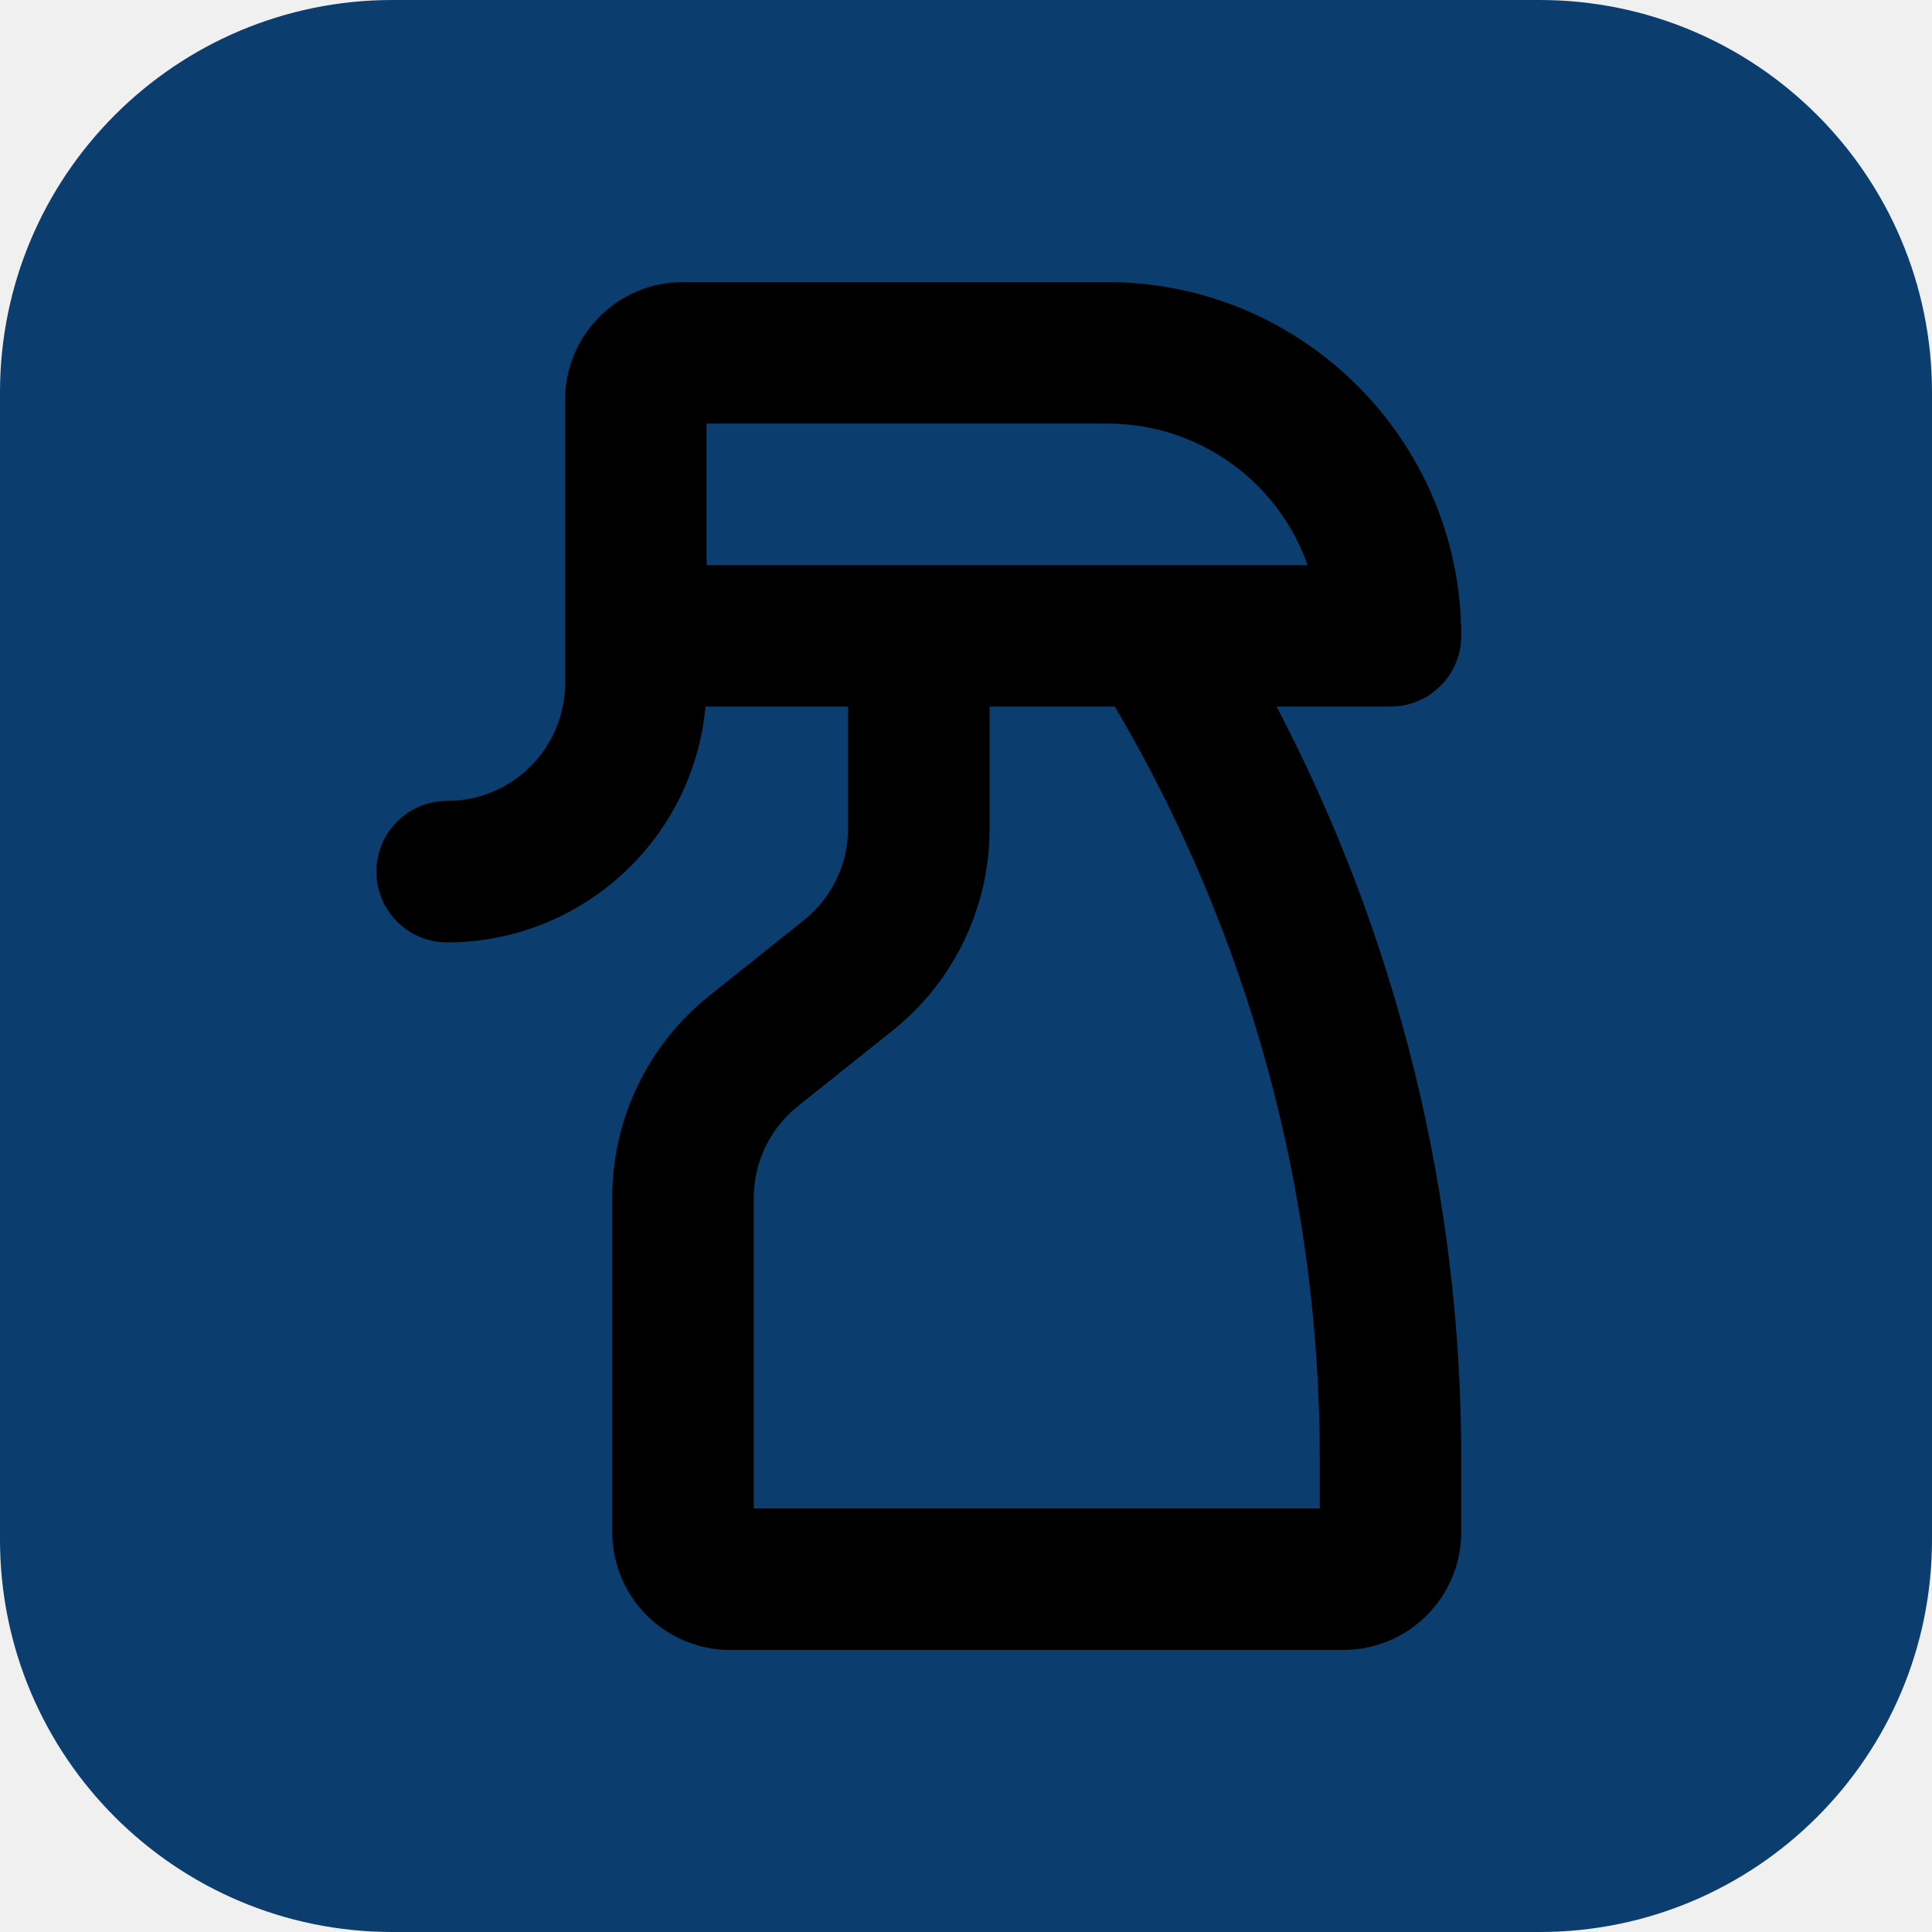
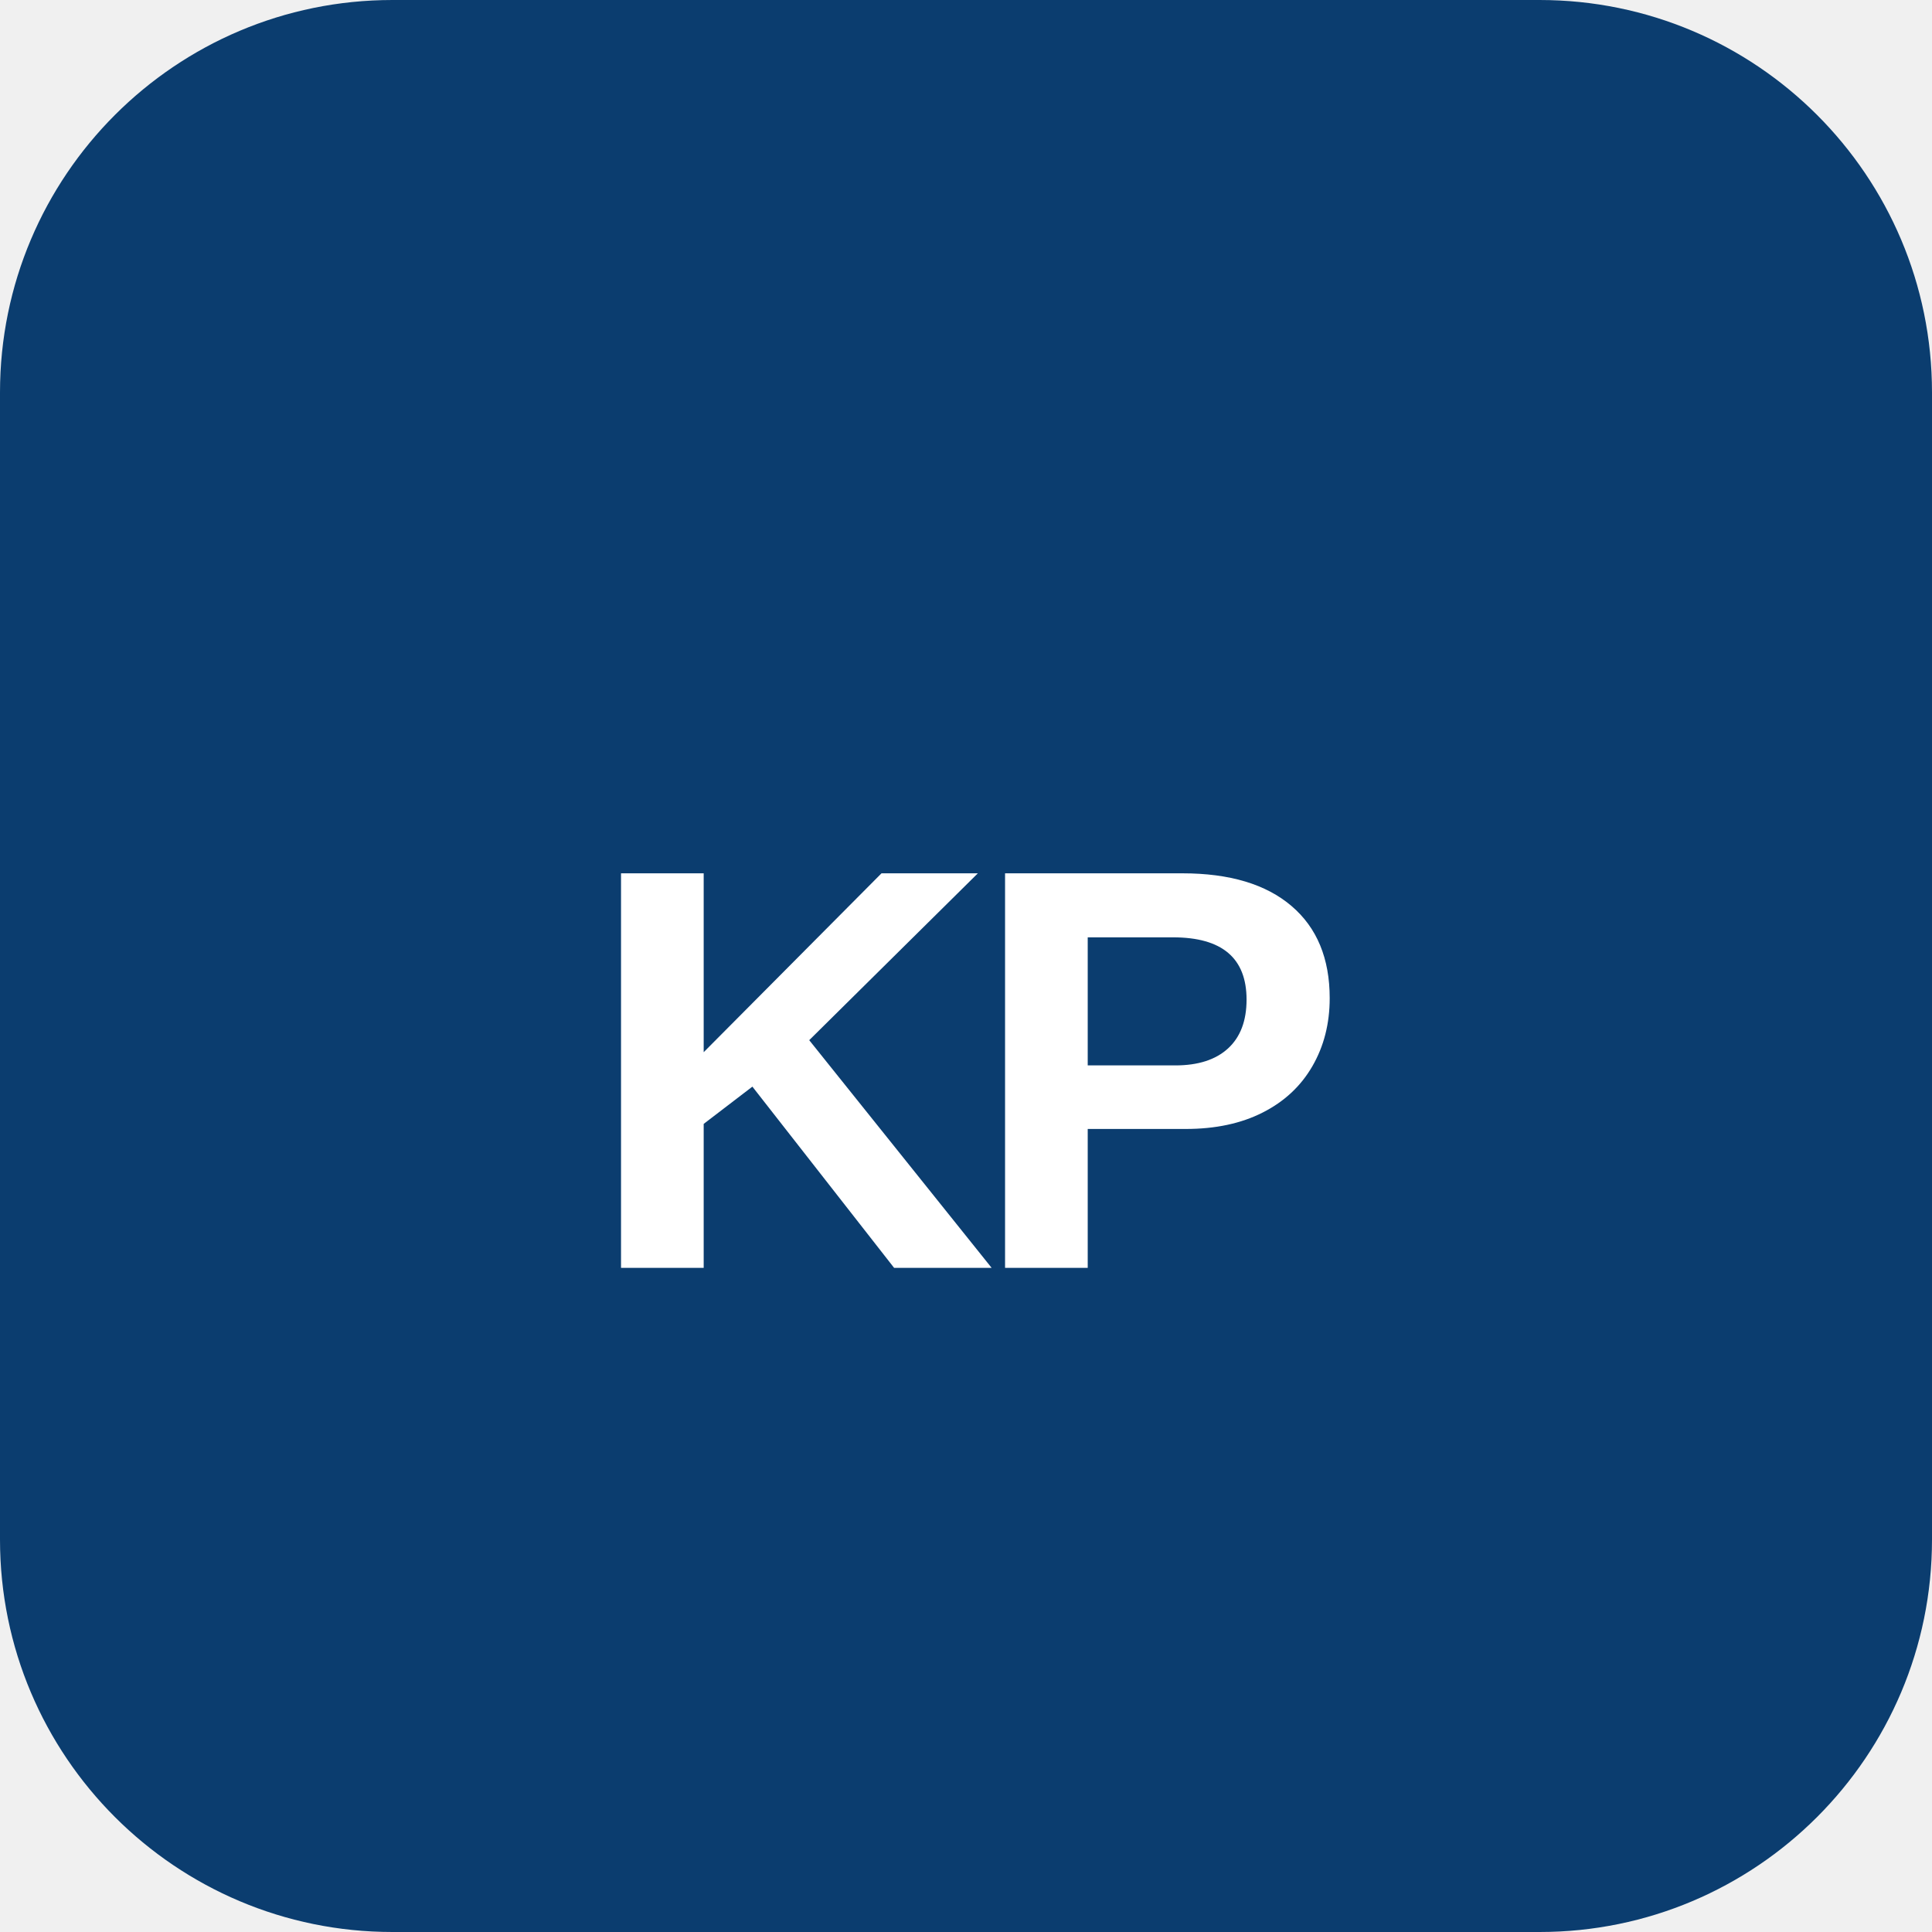
<svg xmlns="http://www.w3.org/2000/svg" viewBox="0 0 256 256" width="256" height="256">
  <rect width="256" height="256" rx="52" fill="#0b3d6f" />
-   <g transform="translate(28,28) scale(0.78125)">
-     <path d="M200,84a12,12,0,0,0,12-12,60.07,60.07,0,0,0-60-60H80A20,20,0,0,0,60,32V80a20,20,0,0,1-20,20,12,12,0,0,0,0,24A44.06,44.06,0,0,0,83.82,84H108v20.62a19.92,19.92,0,0,1-7.51,15.62L84.51,133A43.8,43.8,0,0,0,68,167.38V224a20,20,0,0,0,20,20H192a20,20,0,0,0,20-20V211.47A274.77,274.77,0,0,0,180.68,84ZM84,36h68a36,36,0,0,1,33.94,24H84ZM188,211.47V220H92V167.38a19.92,19.92,0,0,1,7.51-15.62l16-12.78A43.8,43.8,0,0,0,132,104.62V84h21.24A250.93,250.93,0,0,1,188,211.47Z" />
-   </g>
+   <text x="128" y="168" font-family="-apple-system, 'Helvetica Neue', Arial, sans-serif" font-size="76" font-weight="900" fill="white" text-anchor="middle" letter-spacing="-4">KP</text>
</svg>
